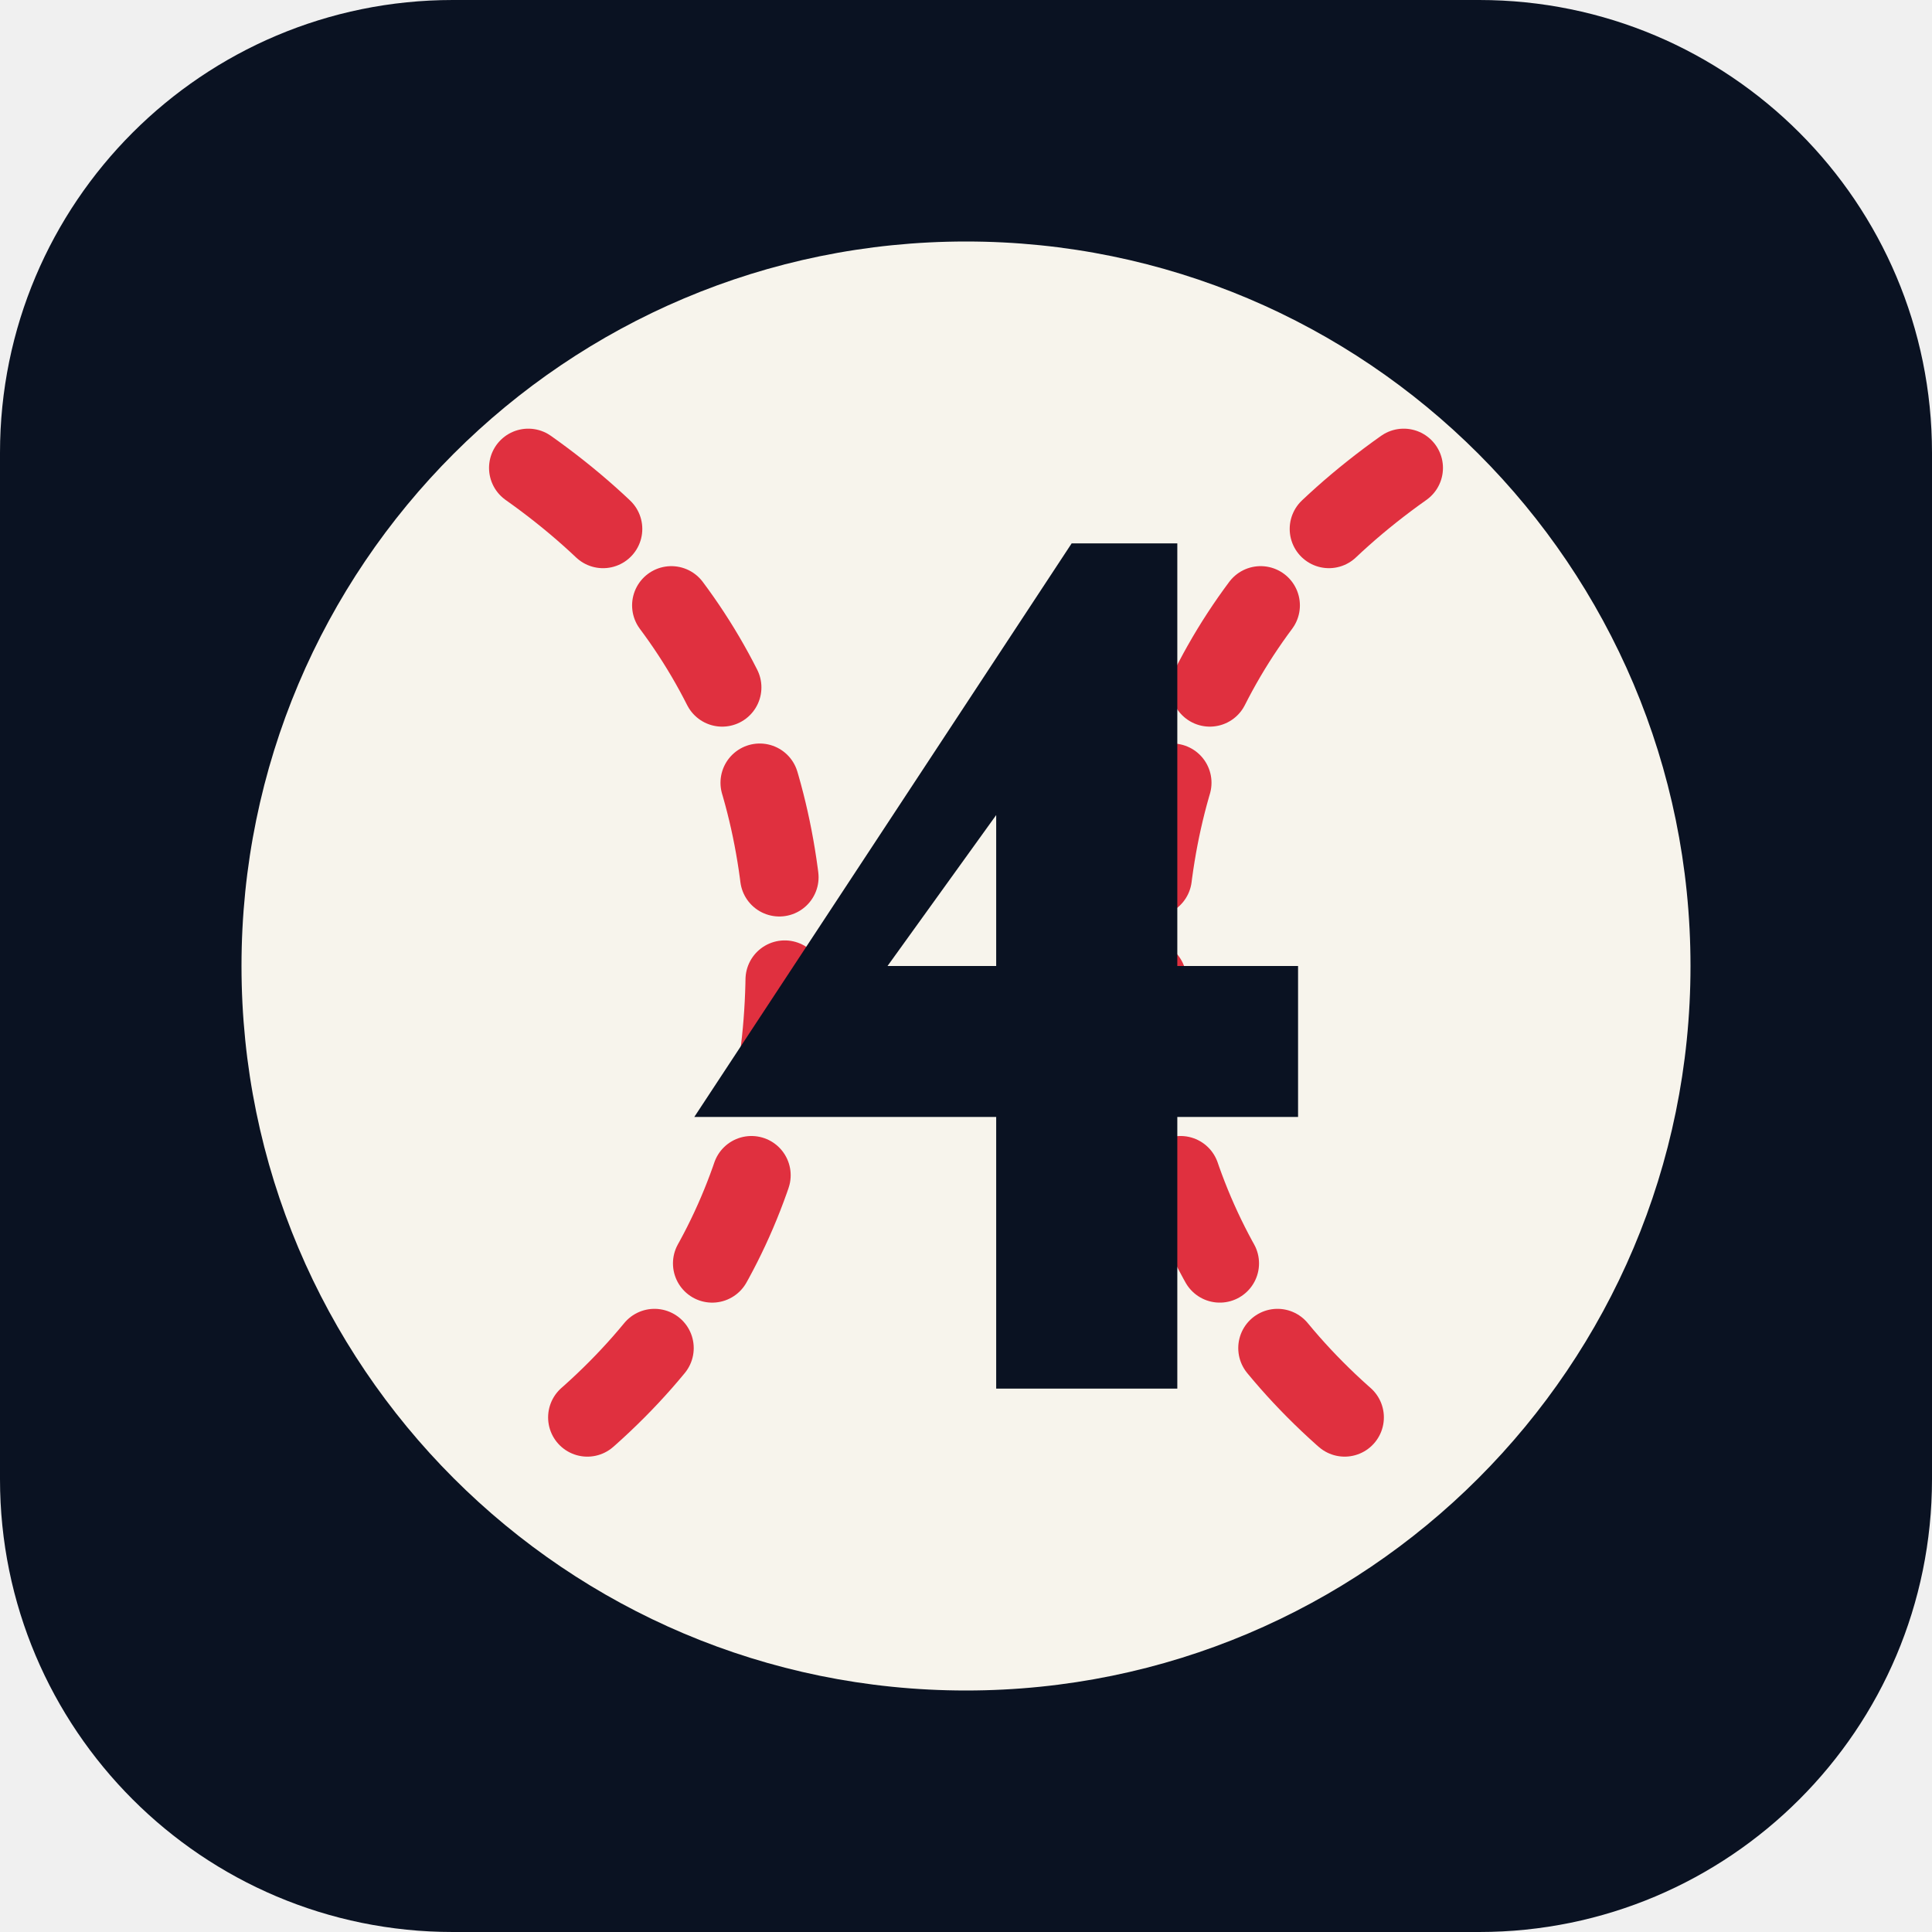
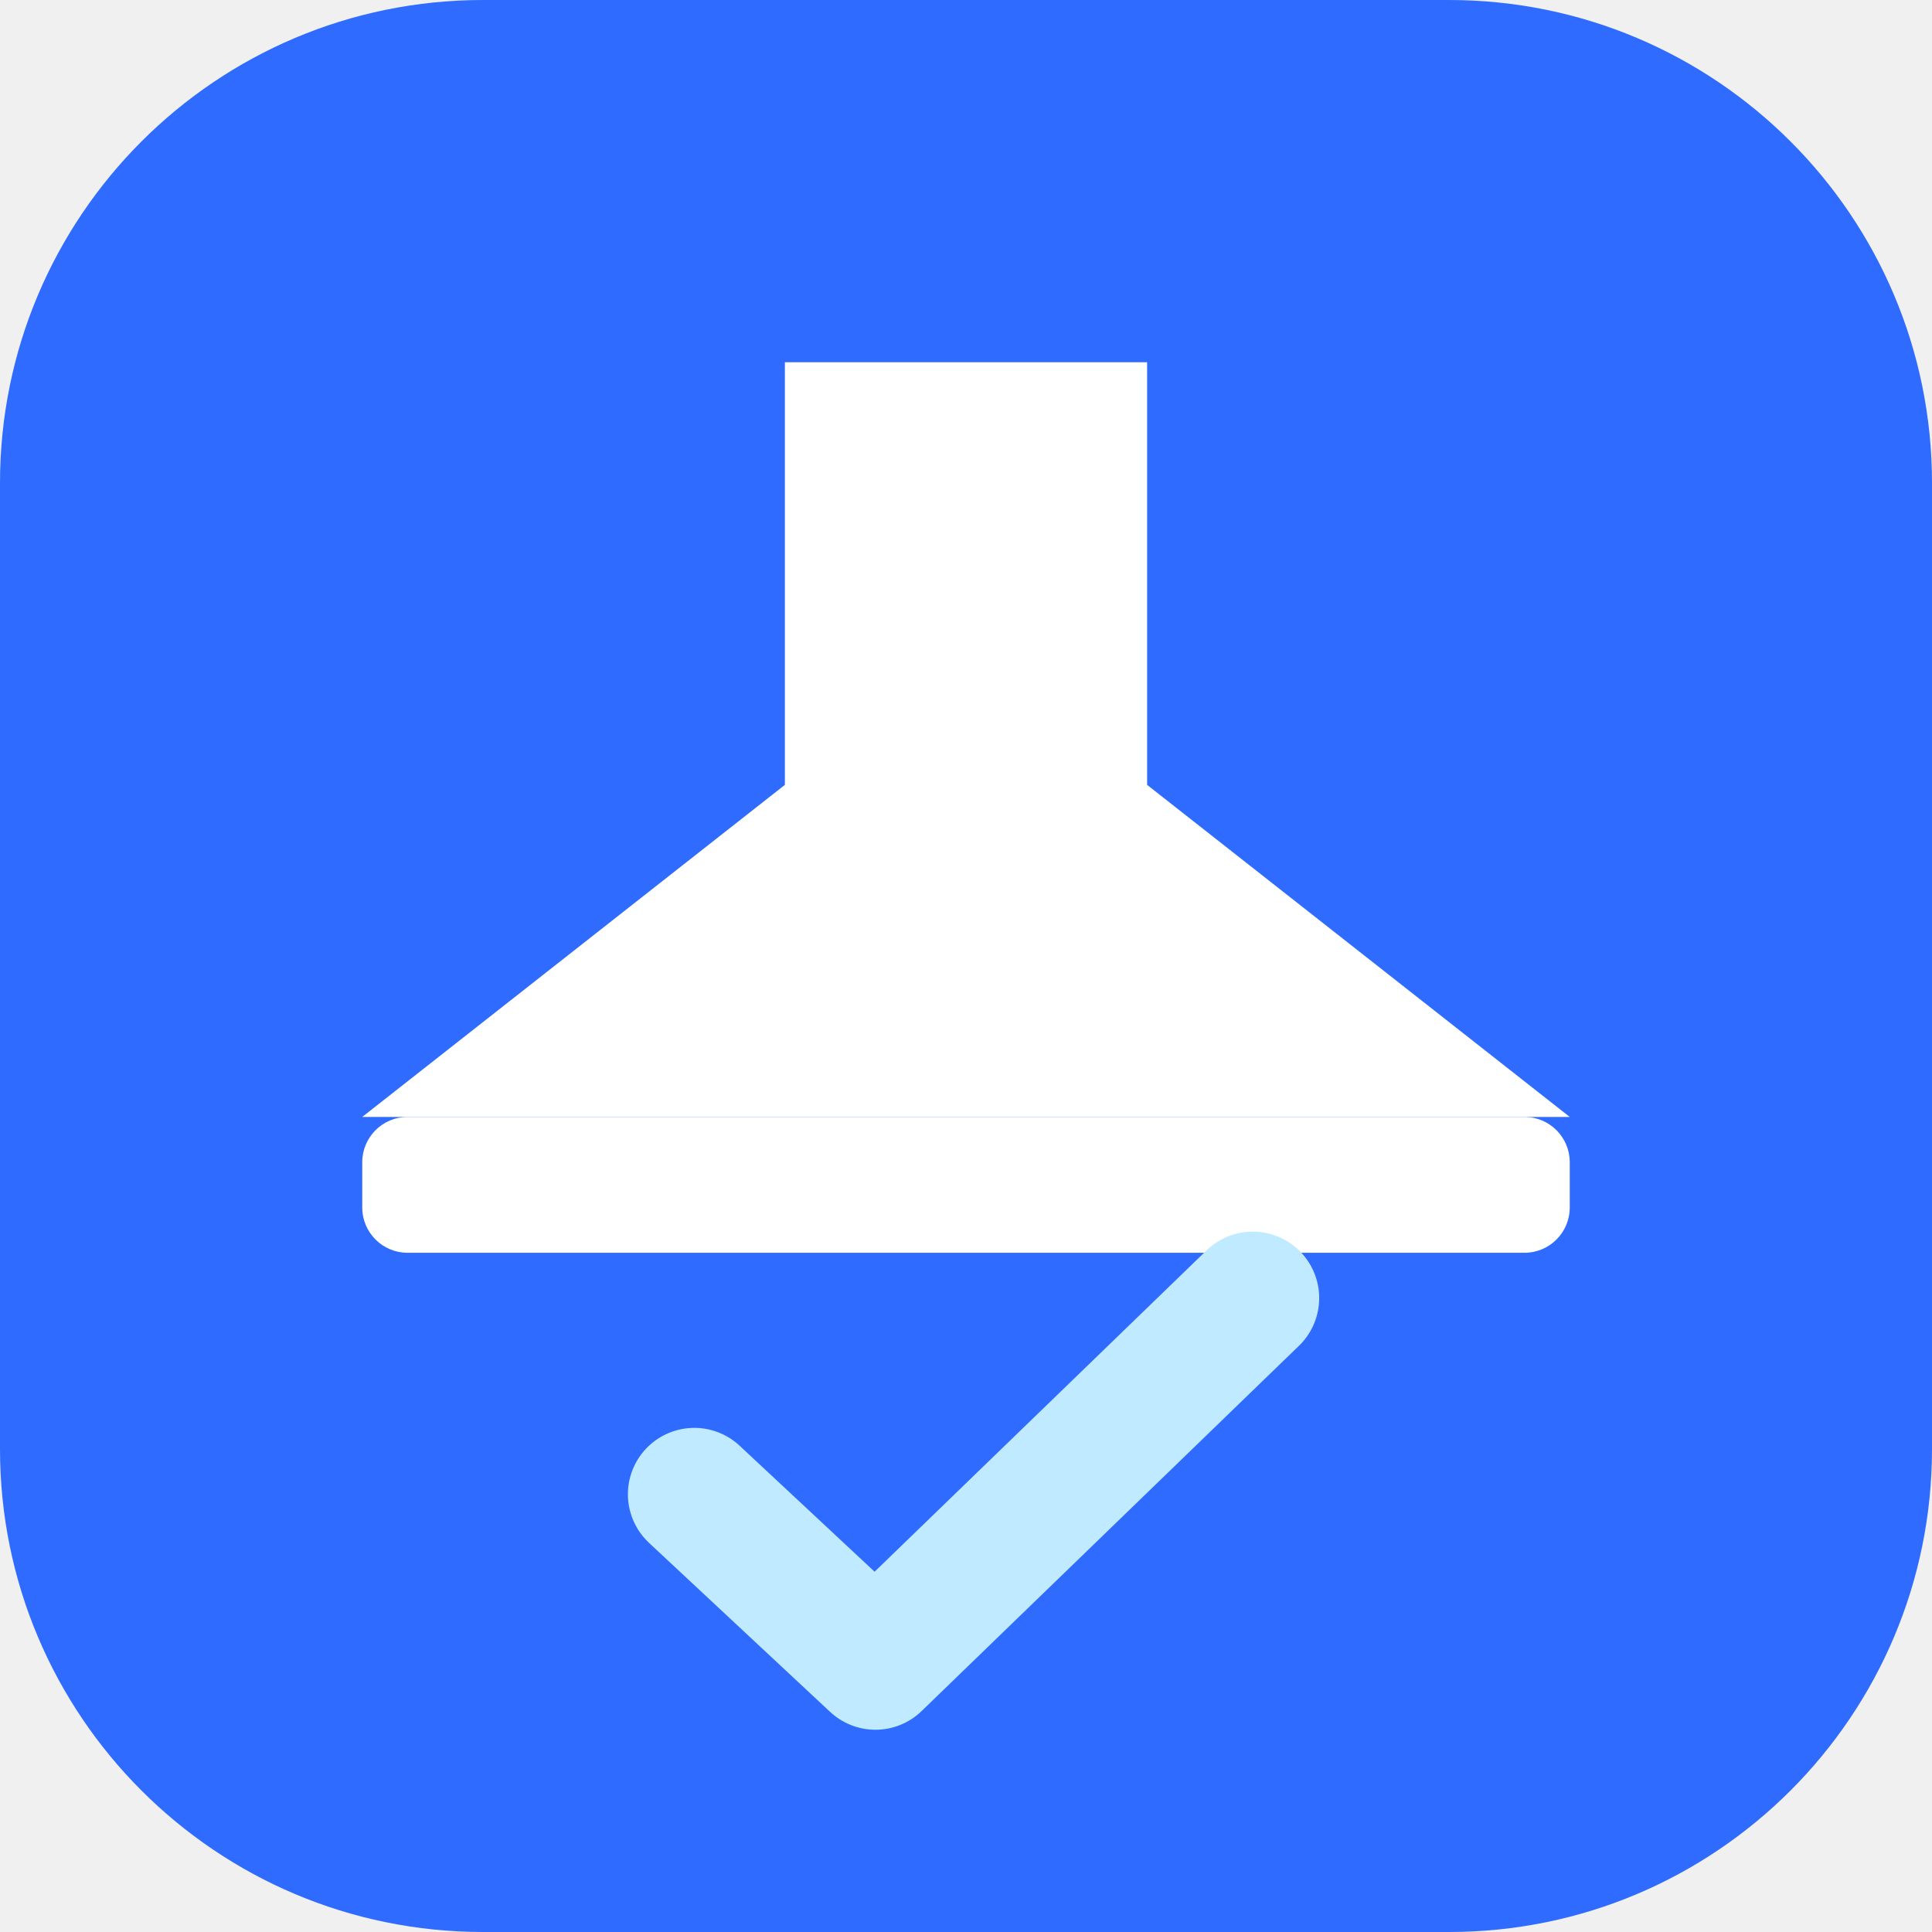
<svg xmlns="http://www.w3.org/2000/svg" viewBox="0 0 64 64">
-   <rect width="64" height="64" rx="15" fill="#0a1222" />
-   <circle cx="32" cy="32" r="24" fill="#f7f4ec" />
-   <path d="M17.5 15.5c5.8 4.1 8.5 9.8 8.5 16.5s-2.7 12.4-8.5 16.5M46.5 15.5c-5.8 4.1-8.5 9.8-8.5 16.5s2.7 12.4 8.5 16.5" fill="none" stroke="#e0303f" stroke-width="2.6" stroke-dasharray="3.2 3.4" stroke-linecap="round" />
-   <path d="M35.5 18 23 37h10v9h6v-9h4v-5h-4V18zm-2.5 9v5h-3.6z" fill="#0a1222" />
+   <rect width="64" height="64" rx="16" fill="#2f6bff" />
+   <path d="M26 12h12v14l14 11H12l14-11z" fill="#fff" />
+   <rect x="12" y="37" width="40" height="4.5" rx="1.5" fill="#fff" />
+   <path d="m23 49.5 6 5.6L41.5 43" fill="none" stroke="#bfeaff" stroke-width="4.4" stroke-linecap="round" stroke-linejoin="round" />
</svg>
